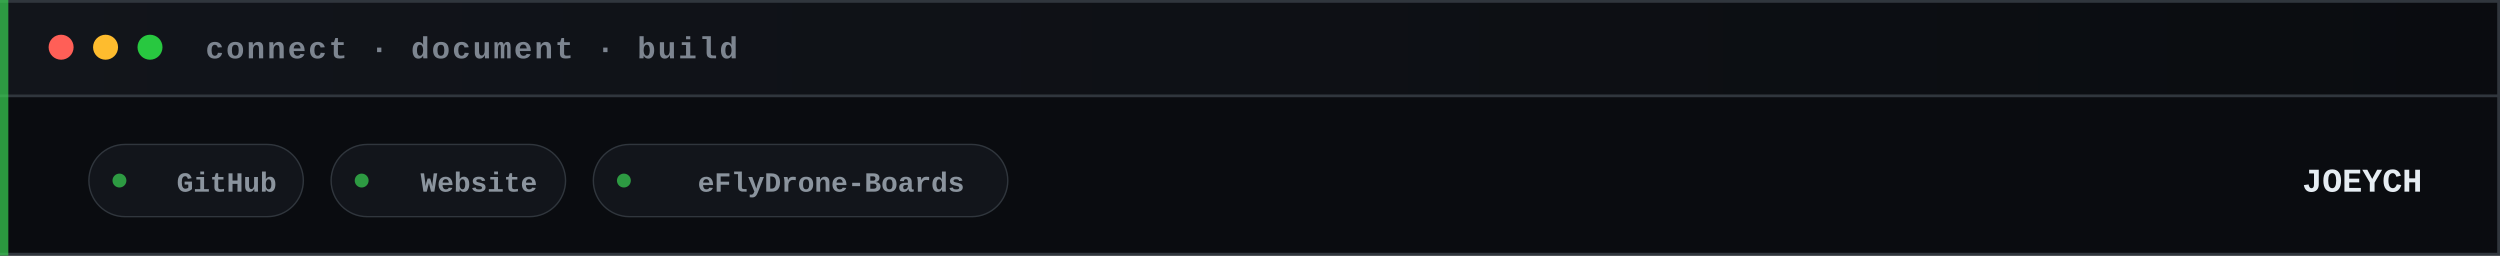
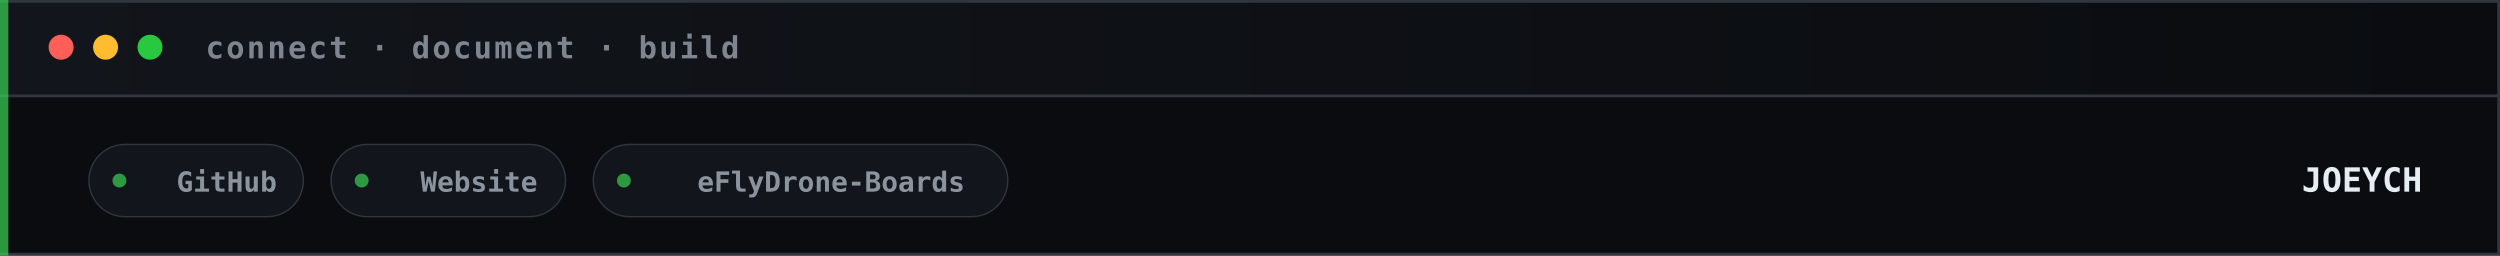
<svg xmlns="http://www.w3.org/2000/svg" width="900" height="92" viewBox="0 0 900 92" role="img" aria-labelledby="title desc">
  <defs>
    <linearGradient id="bar" x1="0" x2="1">
      <stop stop-color="#12151b" />
      <stop offset="1" stop-color="#0a0c10" />
    </linearGradient>
  </defs>
  <style>a:hover rect,a:focus rect{stroke:#39d353;stroke-width:1}</style>
  <rect width="900" height="92" fill="#0a0c10" />
  <rect width="900" height="34" fill="url(#bar)" />
  <path d="M0 34.5H900M0 .5H900M899.5 0V92M0 91.5H900" stroke="#30363d" stroke-width="1" fill="none" />
  <circle cx="22" cy="17" r="4.5" fill="#ff5f57" />
  <circle cx="38" cy="17" r="4.5" fill="#febc2e" />
  <circle cx="54" cy="17" r="4.5" fill="#28c840" />
-   <text x="74" y="21" font-family="'Courier New', Consolas, monospace" font-size="11" font-weight="600" fill="#7d8590" letter-spacing=".8">connect · document · build</text>
+   <text x="74" y="21" font-family="Consolas, Menlo, 'DejaVu Sans Mono', 'Courier New', monospace" font-size="11" font-weight="600" fill="#7d8590" letter-spacing=".8">connect · document · build</text>
  <a href="https://github.com/JOEYZYC" target="_blank" rel="noopener">
    <rect x="32" y="52" width="77.2" height="26" rx="13" fill="#12151b" stroke="#30363d" stroke-width=".5" />
    <circle cx="43" cy="65" r="2.5" fill="#39d353" opacity=".7" />
-     <text x="81.6" y="69" text-anchor="middle" font-family="'Courier New', Consolas, monospace" font-size="10" font-weight="700" fill="#8b949e">GitHub</text>
+     <text x="81.6" y="69" text-anchor="middle" font-family="Consolas, Menlo, 'DejaVu Sans Mono', 'Courier New', monospace" font-size="10" font-weight="700" fill="#8b949e">GitHub</text>
  </a>
  <a href="https://joeyzyc.github.io/joeych-pages/" target="_blank" rel="noopener">
    <rect x="119.2" y="52" width="84.4" height="26" rx="13" fill="#12151b" stroke="#30363d" stroke-width=".5" />
    <circle cx="130.2" cy="65" r="2.5" fill="#39d353" opacity=".7" />
-     <text x="172.4" y="69" text-anchor="middle" font-family="'Courier New', Consolas, monospace" font-size="10" font-weight="700" fill="#8b949e">Website</text>
+     <text x="172.4" y="69" text-anchor="middle" font-family="Consolas, Menlo, 'DejaVu Sans Mono', 'Courier New', monospace" font-size="10" font-weight="700" fill="#8b949e">Website</text>
  </a>
  <a href="https://github.com/JOEYZYC/eFlyDrone-Boards" target="_blank" rel="noopener">
    <rect x="213.6" y="52" width="149.2" height="26" rx="13" fill="#12151b" stroke="#30363d" stroke-width=".5" />
    <circle cx="224.6" cy="65" r="2.5" fill="#39d353" opacity=".7" />
-     <text x="299.2" y="69" text-anchor="middle" font-family="'Courier New', Consolas, monospace" font-size="10" font-weight="700" fill="#8b949e">eFlyDrone-Boards</text>
+     <text x="299.2" y="69" text-anchor="middle" font-family="Consolas, Menlo, 'DejaVu Sans Mono', 'Courier New', monospace" font-size="10" font-weight="700" fill="#8b949e">eFlyDrone-Boards</text>
  </a>
-   <text x="872" y="69" text-anchor="end" font-family="'Courier New', Consolas, monospace" font-size="12" font-weight="800" fill="#e6edf3">JOEYCH</text>
+   <text x="872" y="69" text-anchor="end" font-family="Consolas, Menlo, 'DejaVu Sans Mono', 'Courier New', monospace" font-size="12" font-weight="800" fill="#e6edf3">JOEYCH</text>
  <rect width="3" height="92" fill="#39d353" opacity=".7" />
</svg>
